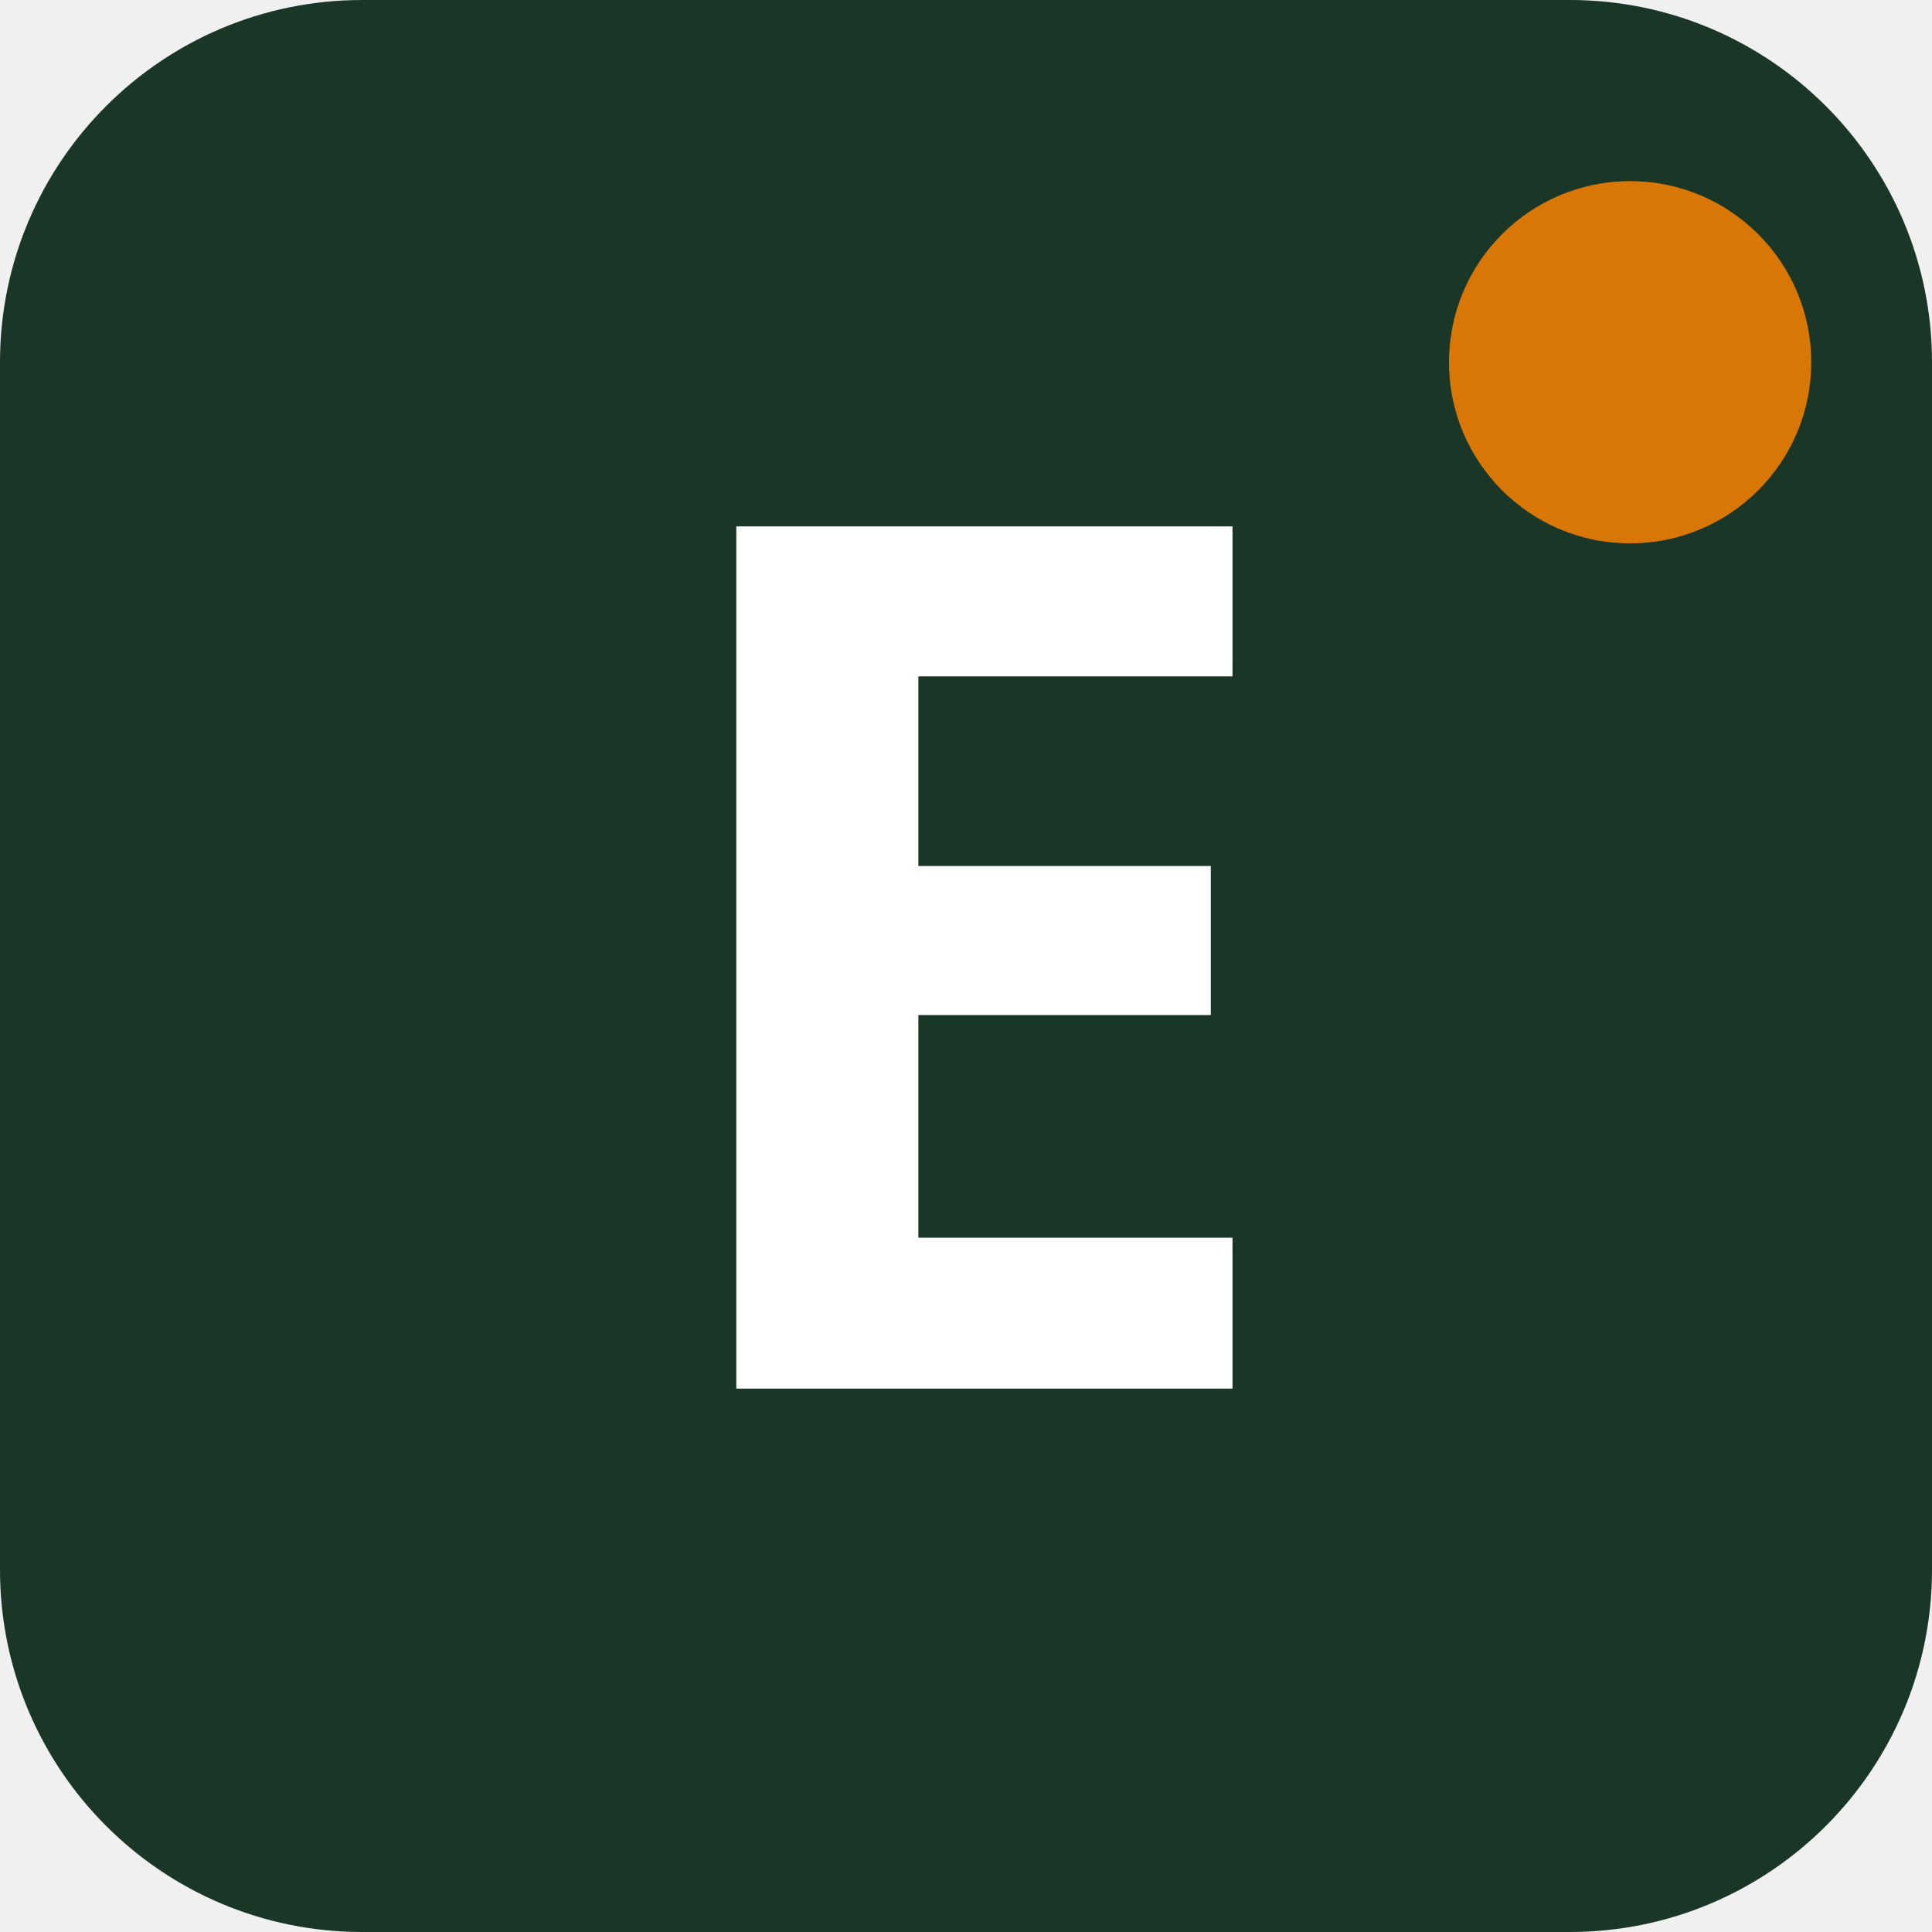
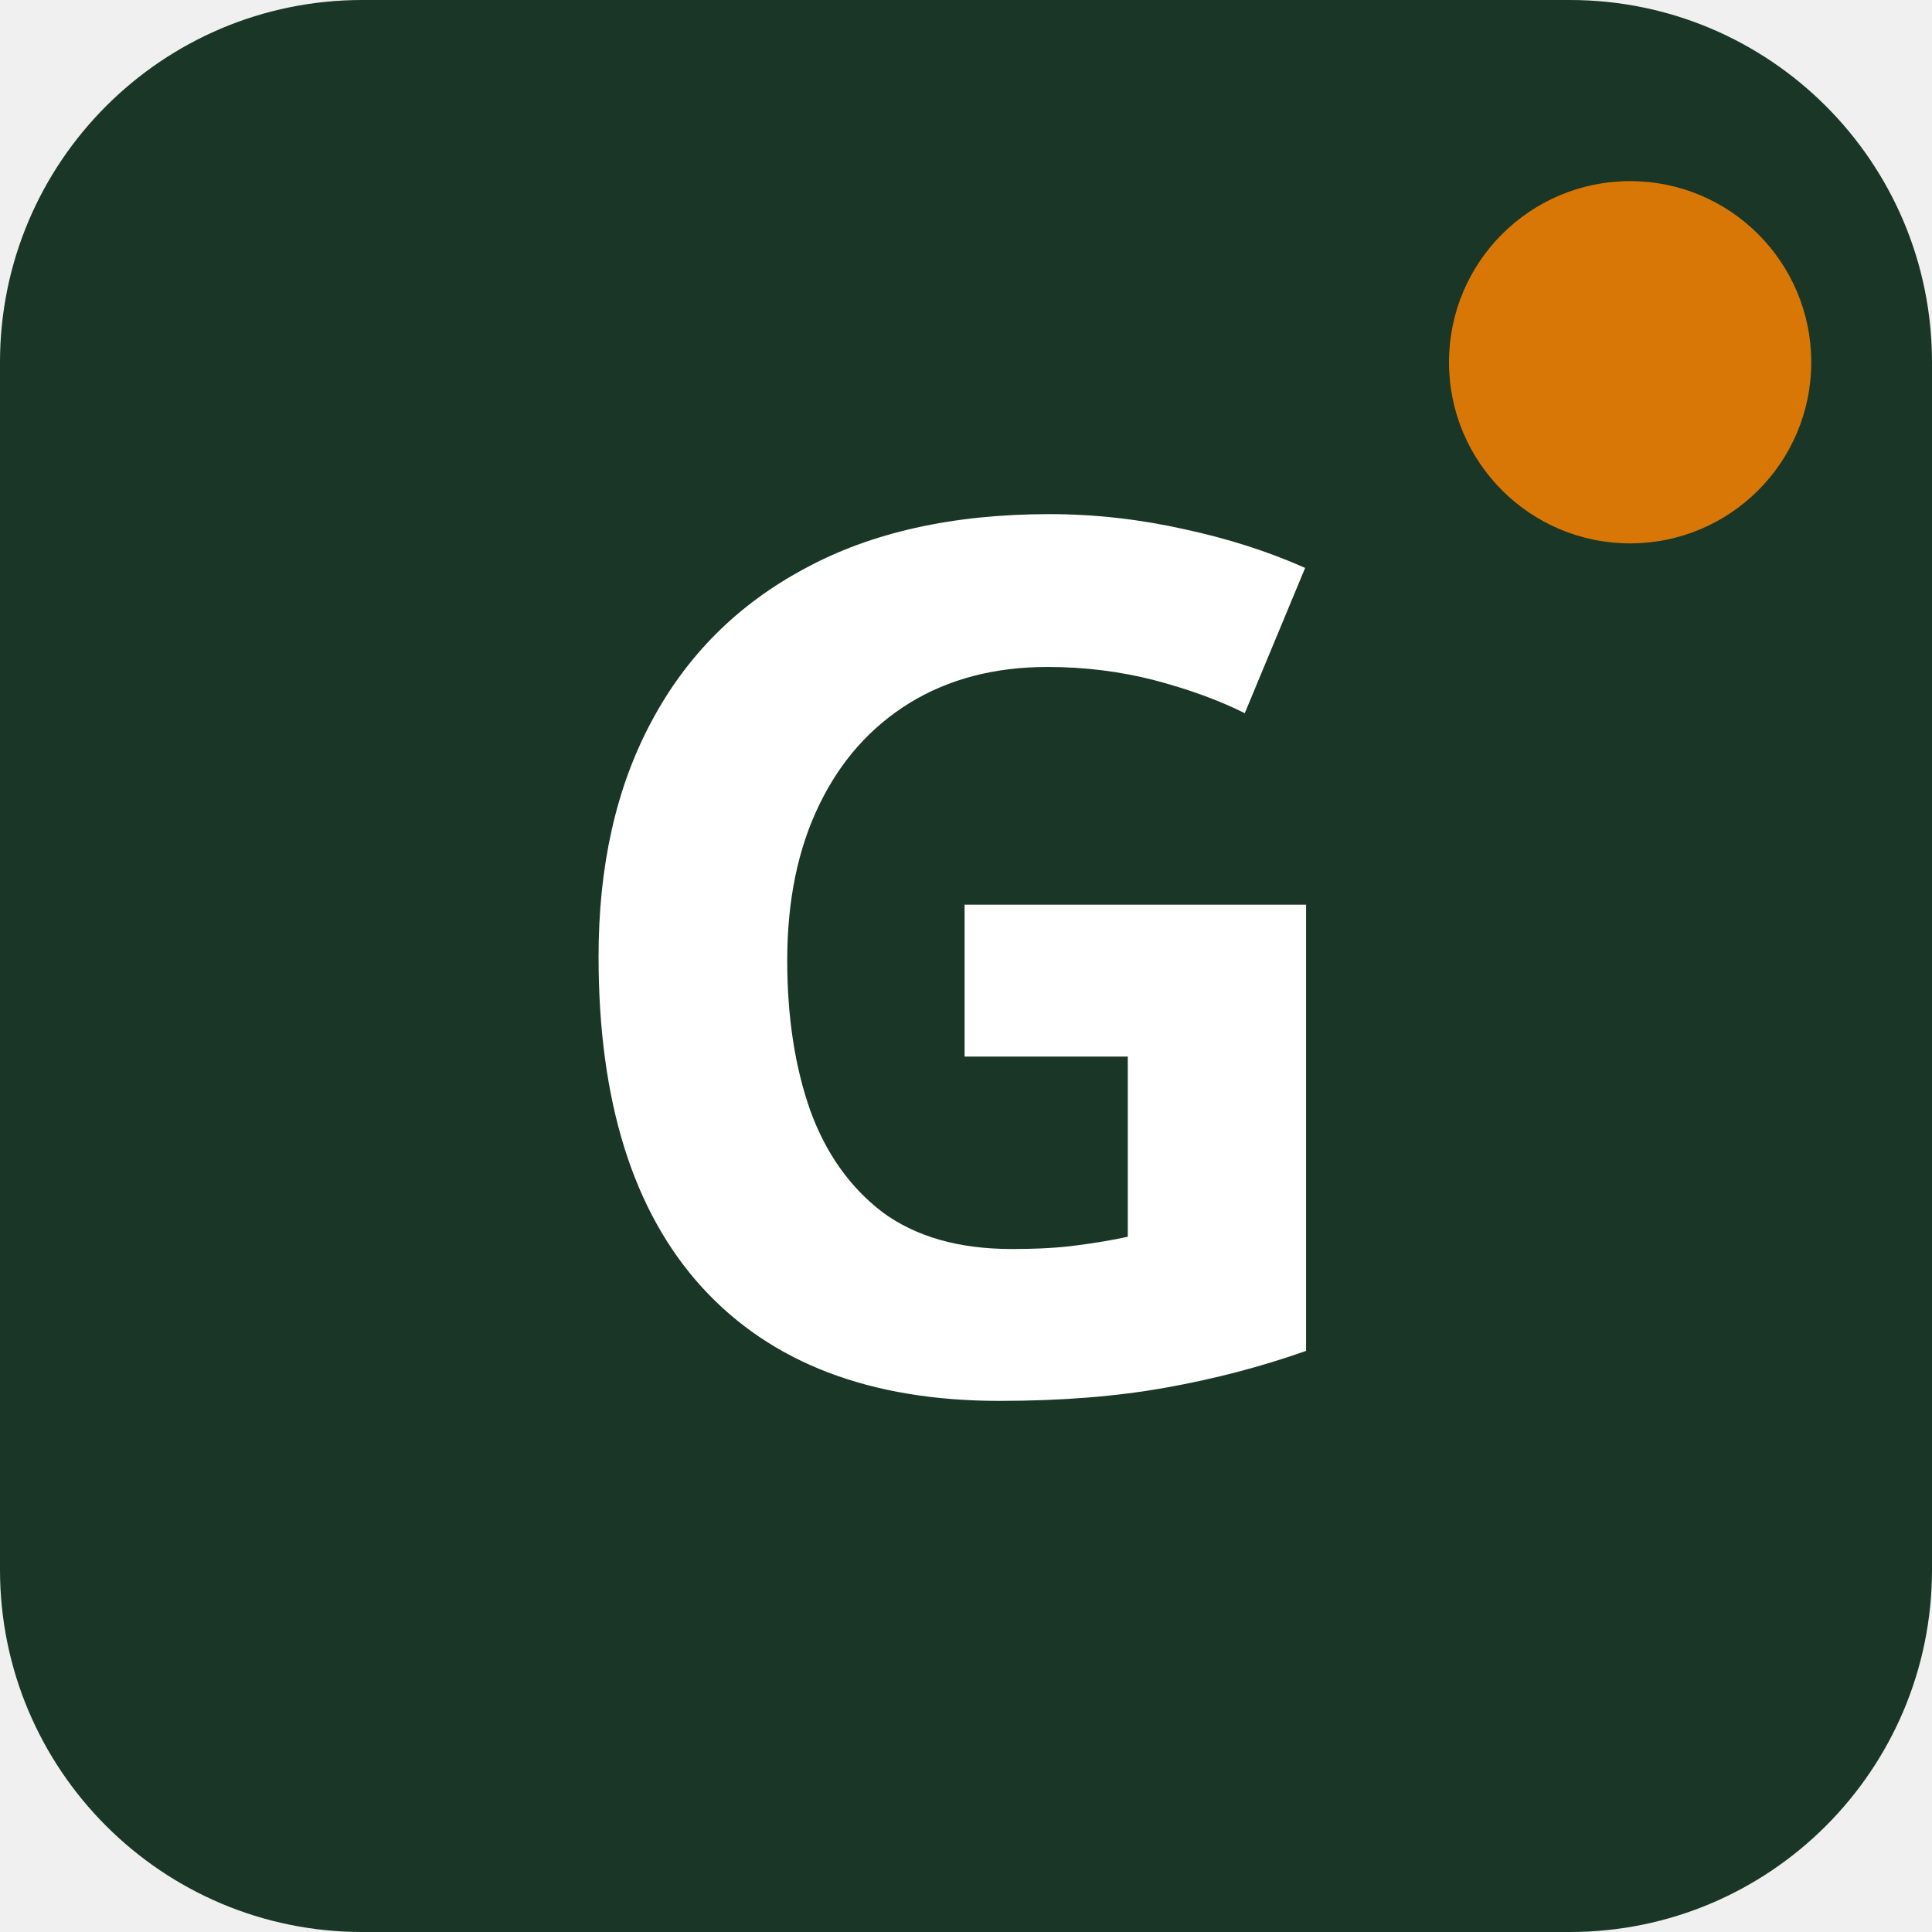
<svg xmlns="http://www.w3.org/2000/svg" viewBox="0 0 32 32">
  <rect width="32" height="32" rx="6" fill="#1A3626" />
-   <text x="16" y="23" text-anchor="middle" font-family="system-ui, sans-serif" font-weight="900" font-size="20" fill="white">E</text>
+   <text x="16" y="23" text-anchor="middle" font-family="system-ui, sans-serif" font-weight="900" font-size="20" fill="white">G</text>
  <circle cx="27" cy="6" r="3" fill="#D97706" />
</svg>
